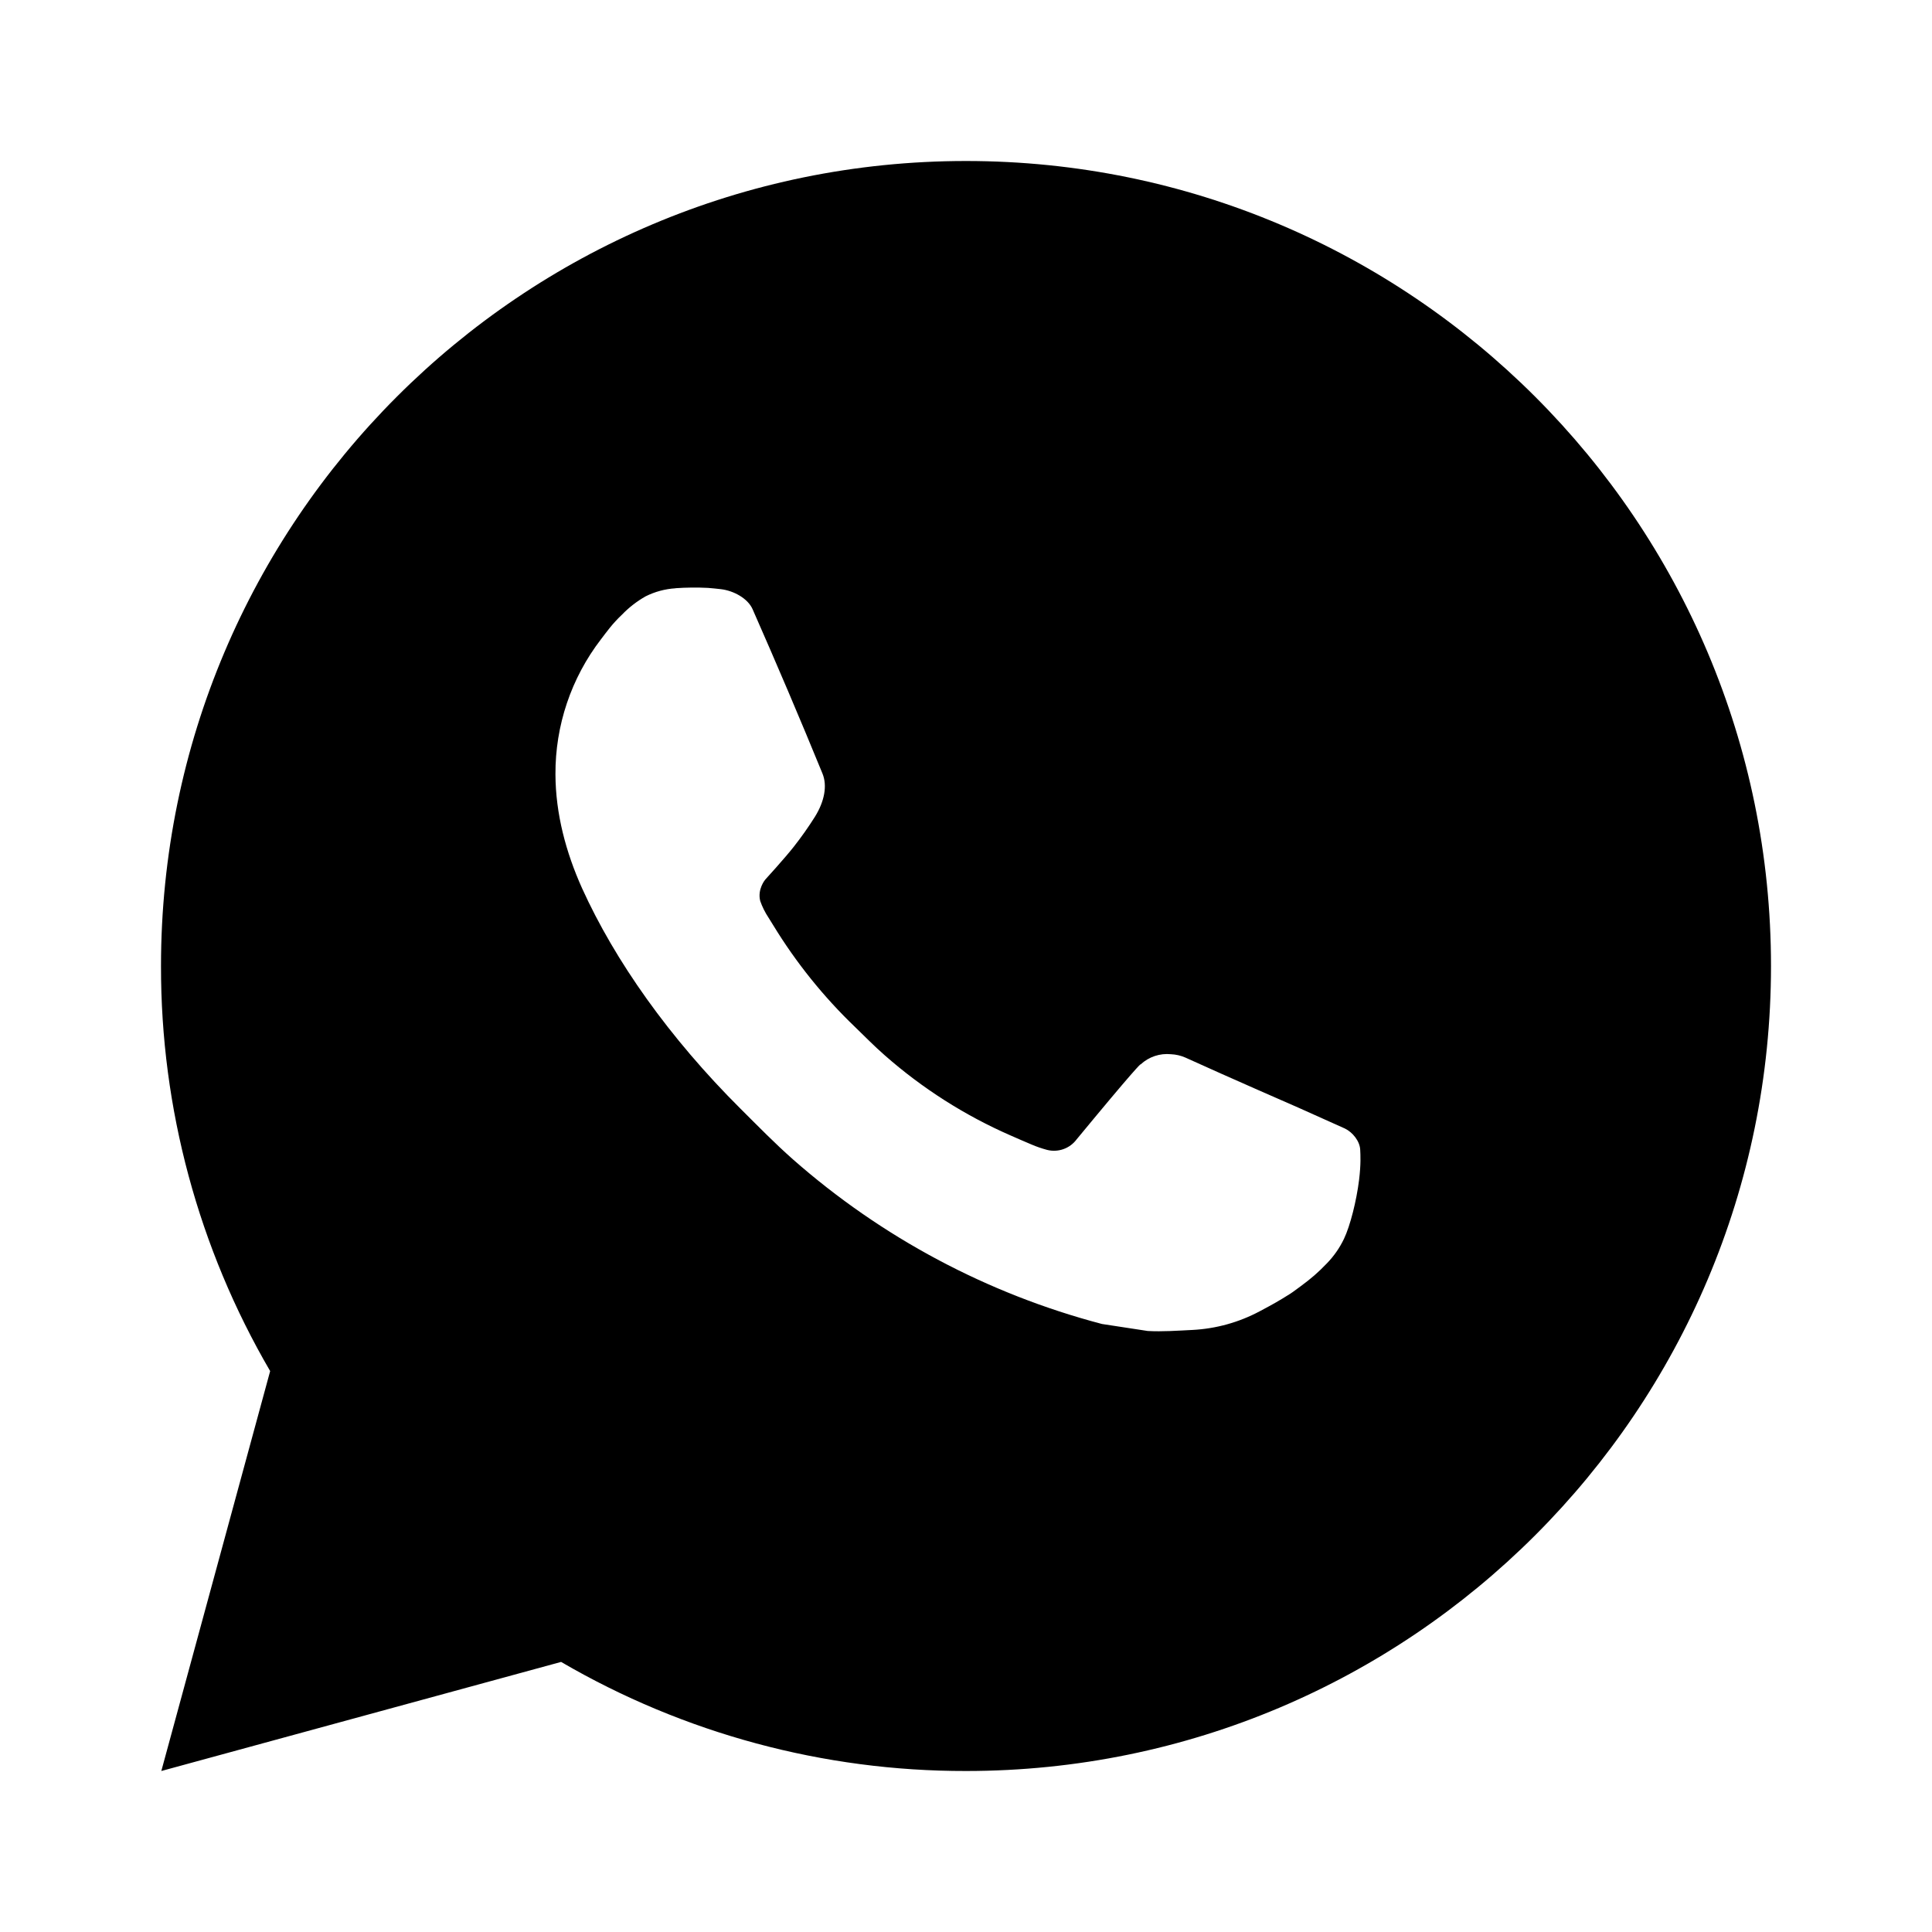
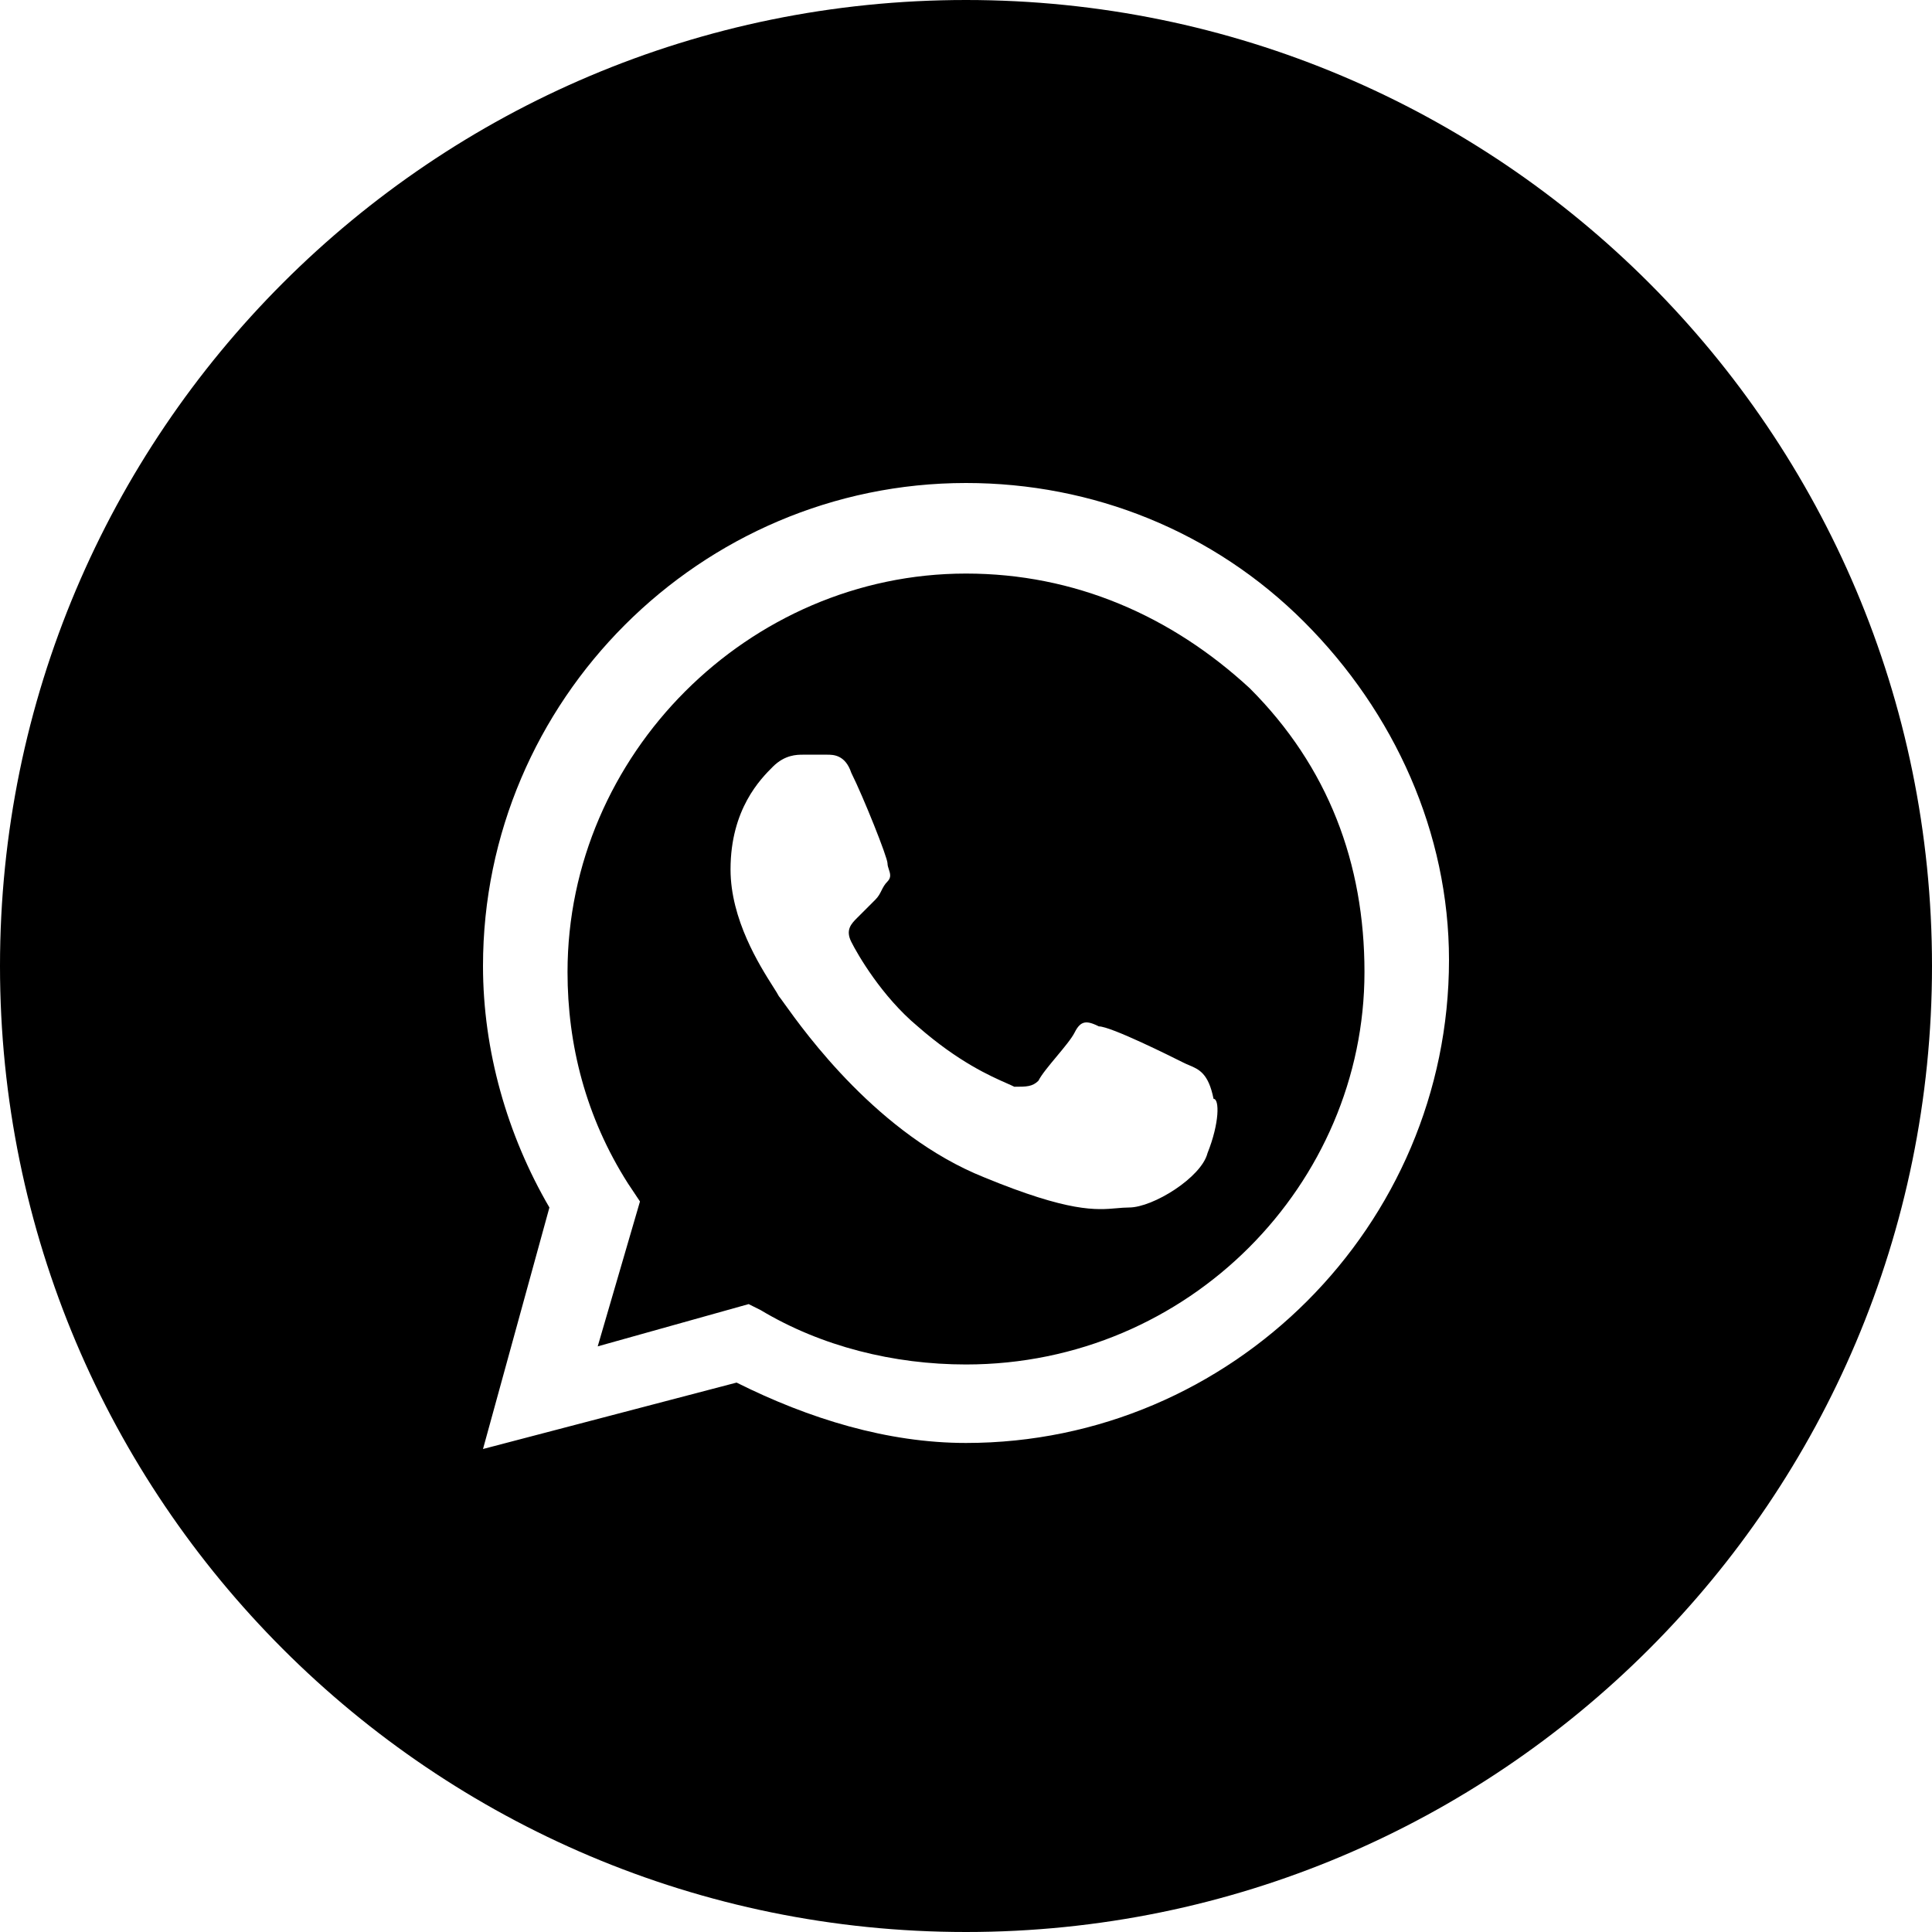
- <svg xmlns="http://www.w3.org/2000/svg" viewBox="0 0 24 24">
-   <path d="m0 0h24v24h-24z" fill="none" />
-   <path d="m2.004 22 1.352-4.968a9.954 9.954 0 0 1 -1.356-5.032c0-5.523 4.477-10 10-10s10 4.477 10 10-4.477 10-10 10a9.954 9.954 0 0 1 -5.03-1.355zm6.387-14.692a.961.961 0 0 0 -.371.1 1.293 1.293 0 0 0 -.294.228c-.12.113-.188.211-.261.306a2.729 2.729 0 0 0 -.565 1.678c.002.49.13.967.33 1.413.409.902 1.082 1.857 1.971 2.742.214.213.423.427.648.626a9.448 9.448 0 0 0 3.84 2.046l.569.087c.185.01.37-.004.556-.013a1.99 1.99 0 0 0 .833-.231c.166-.088.244-.132.383-.22 0 0 .043-.028.125-.09.135-.1.218-.171.33-.288.083-.086.155-.187.21-.302.078-.163.156-.474.188-.733.024-.198.017-.306.014-.373-.004-.107-.093-.218-.19-.265l-.582-.261s-.87-.379-1.401-.621a.498.498 0 0 0 -.177-.041.482.482 0 0 0 -.378.127v-.002c-.005 0-.072.057-.795.933a.35.35 0 0 1 -.368.13 1.416 1.416 0 0 1 -.191-.066c-.124-.052-.167-.072-.252-.109l-.005-.002a6.01 6.01 0 0 1 -1.57-1c-.126-.11-.243-.23-.363-.346a6.296 6.296 0 0 1 -1.02-1.268l-.059-.095a.923.923 0 0 1 -.102-.205c-.038-.147.061-.265.061-.265s.243-.266.356-.41a4.38 4.38 0 0 0 .263-.373c.118-.19.155-.385.093-.536-.28-.684-.57-1.365-.868-2.041-.059-.134-.234-.23-.393-.249-.054-.006-.108-.012-.162-.016a3.385 3.385 0 0 0 -.403.004z" />
+ <svg xmlns="http://www.w3.org/2000/svg" fill="none" height="32" viewBox="0 0 32 32" width="32">
+   <g clip-rule="evenodd" fill="#000" fill-rule="evenodd">
+     <path d="m12.6 21.7c1 .6 2.2.9 3.4.9 3.7 0 6.6-3 6.6-6.5 0-1.8-.6-3.4-1.9-4.7-1.3-1.2-2.9-1.9-4.7-1.9-3.6 0-6.6 3-6.6 6.6 0 1.2.3 2.4 1 3.5l.2.3-.7 2.4 2.5-.7zm5.6-4.7c.2 0 1.2.5 1.4.6.031.016.062.029.093.042.167.07.323.136.407.558.1 0 .1.4-.1.9-.1.4-.9.9-1.3.9-.068 0-.133.006-.202.012-.34.03-.786.07-2.198-.512-1.752-.701-2.967-2.4-3.309-2.877-.048-.067-.079-.11-.091-.123-.017-.034-.051-.088-.097-.16-.221-.349-.703-1.11-.703-1.94 0-1 .5-1.5.7-1.7s.4-.2.5-.2h.4c.1 0 .3 0 .4.3.2.4.6 1.4.6 1.5 0 .033.011.067.022.1.022.067.044.133-.022.2-.05.05-.075.1-.1.15s-.05.1-.1.15l-.3.3c-.1.1-.2.2-.1.4s.5.9 1.1 1.4c.675.591 1.208.825 1.478.944.05.022.091.04.122.056.2 0 .3 0 .4-.1.05-.1.175-.25.3-.4s.25-.3.3-.4c.1-.2.2-.2.4-.1z" />
+     <path d="m0 16c0-8.837 7.163-16 16-16 8.837 0 16 7.163 16 16 0 8.837-7.163 16-16 16-8.837 0-16-7.163-16-16zm16-8c2.1 0 4.1.8 5.6 2.3s2.4 3.5 2.4 5.6c0 4.4-3.6 8-8 8-1.3 0-2.6-.4-3.8-1l-4.2 1.1 1.1-4c-.7-1.2-1.1-2.6-1.1-4 0-4.4 3.6-8 8-8z" />
+   </g>
</svg>
